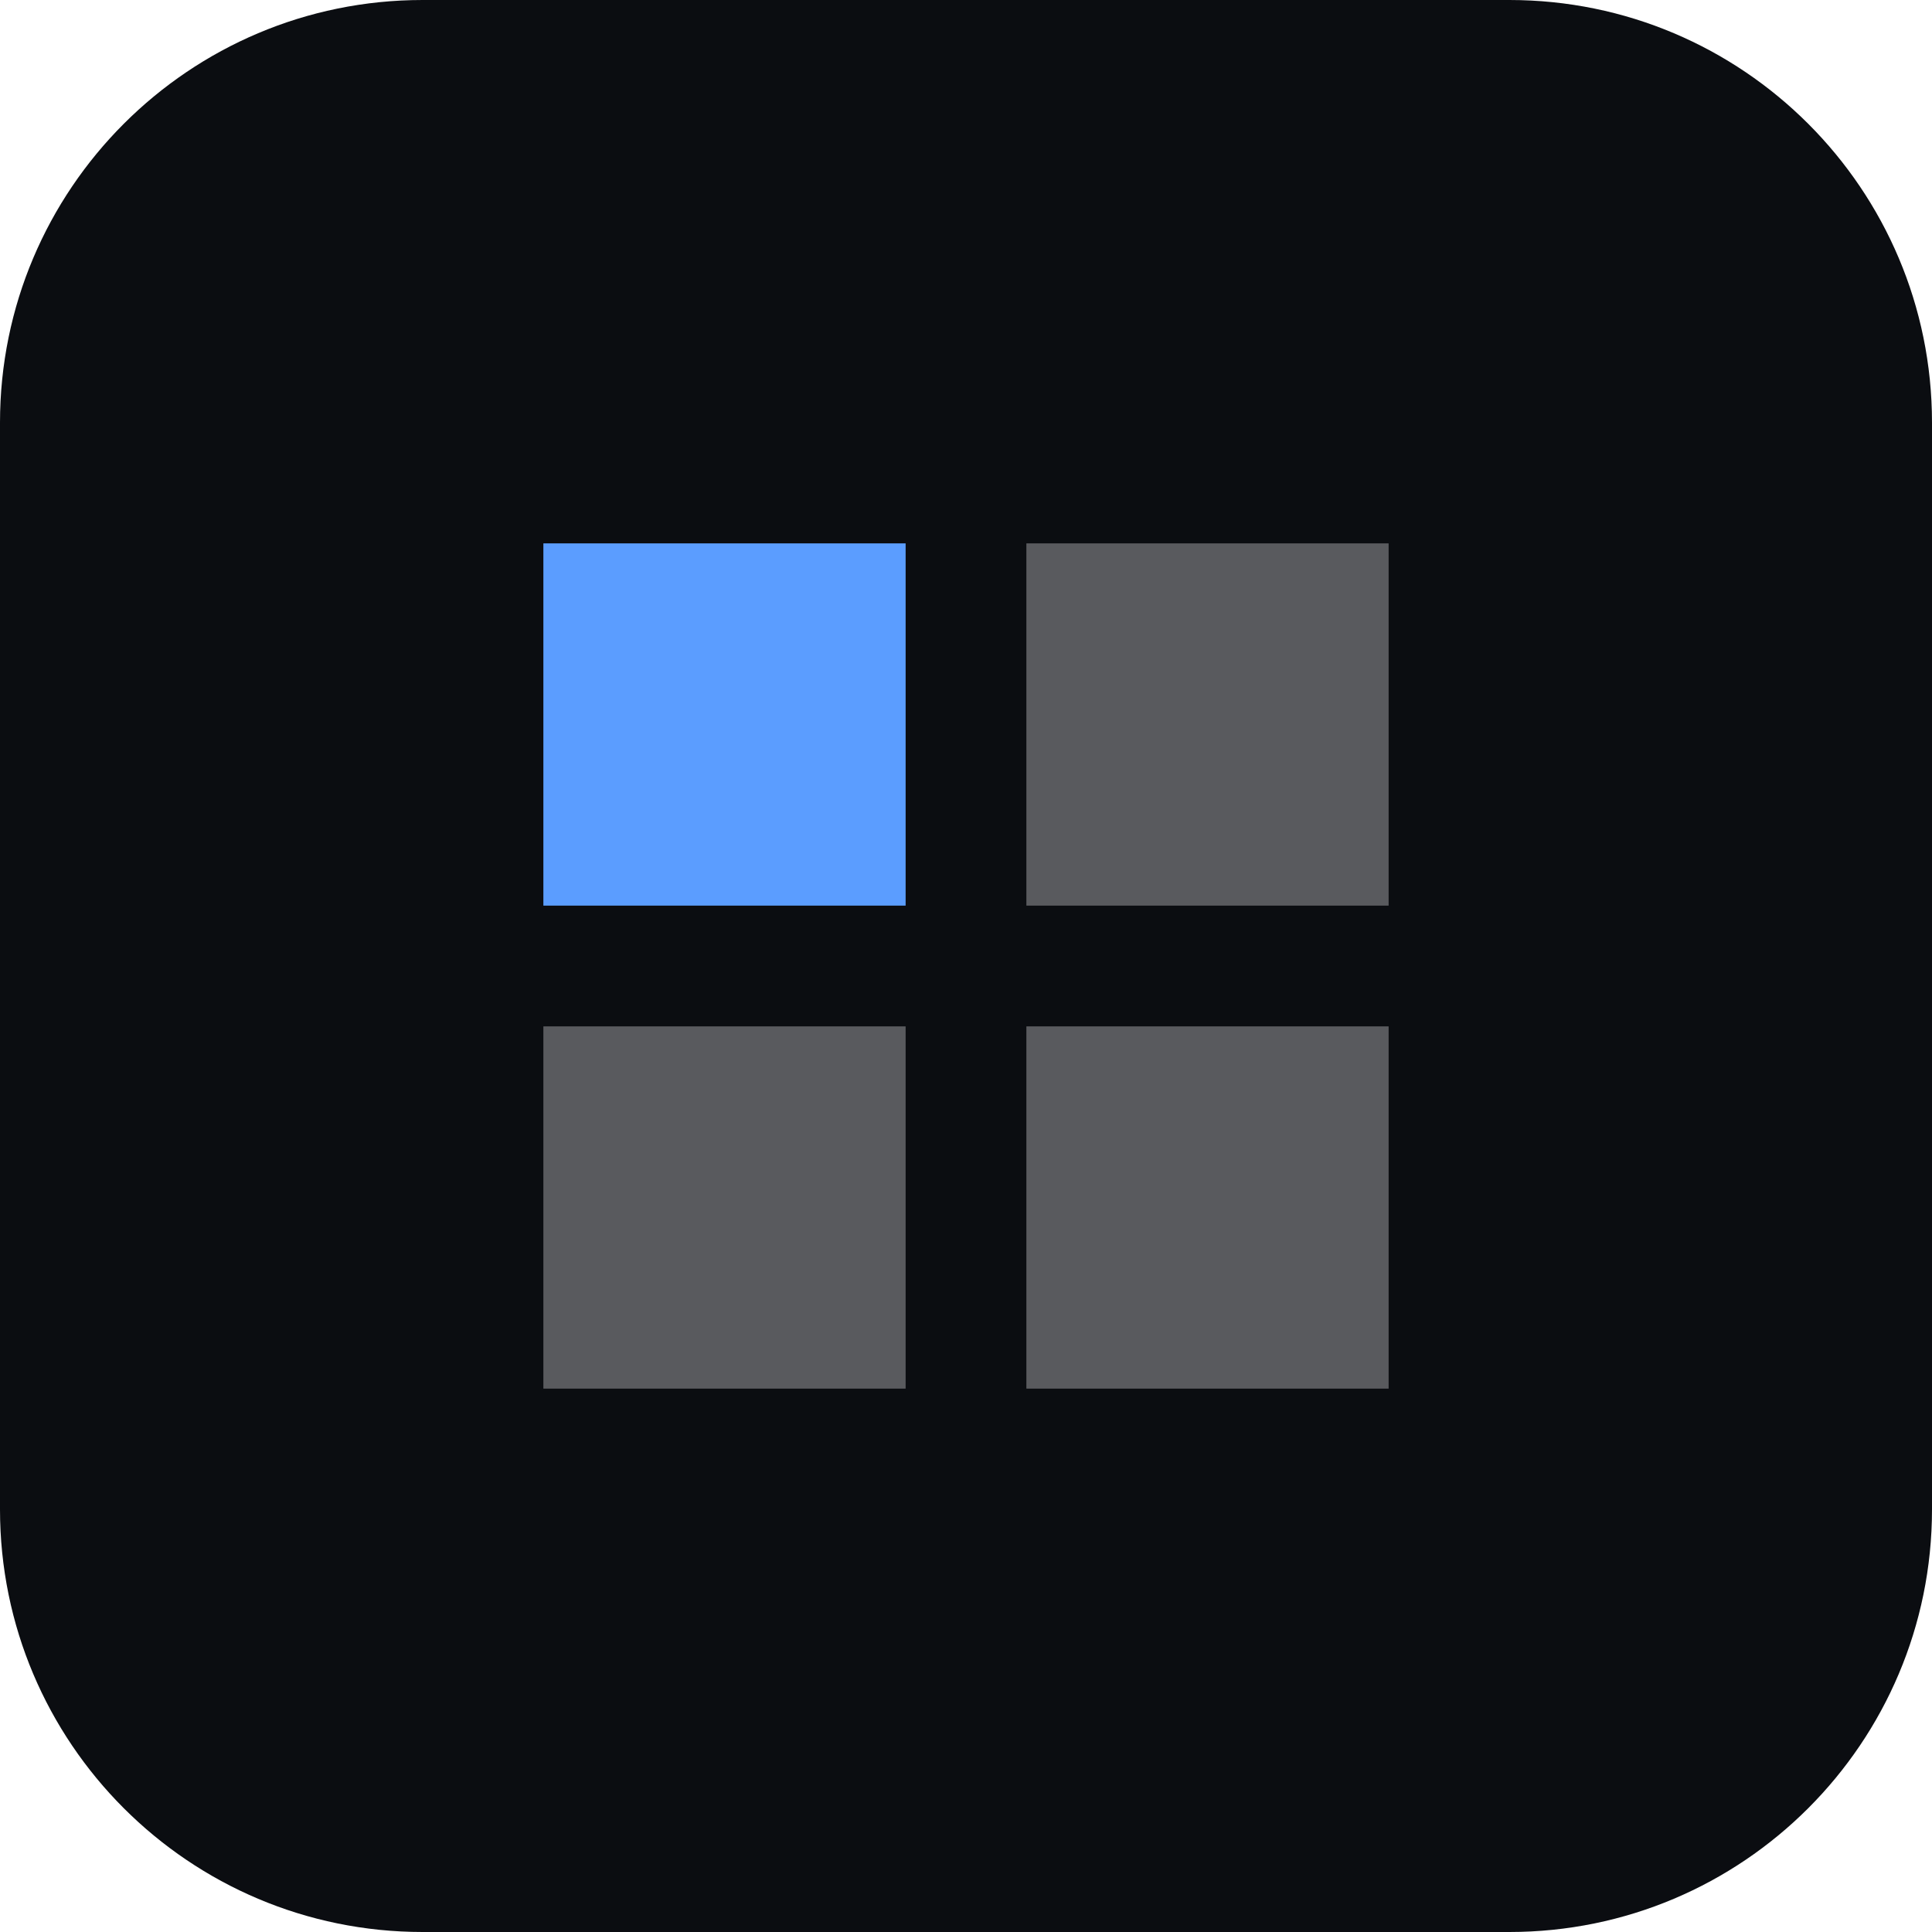
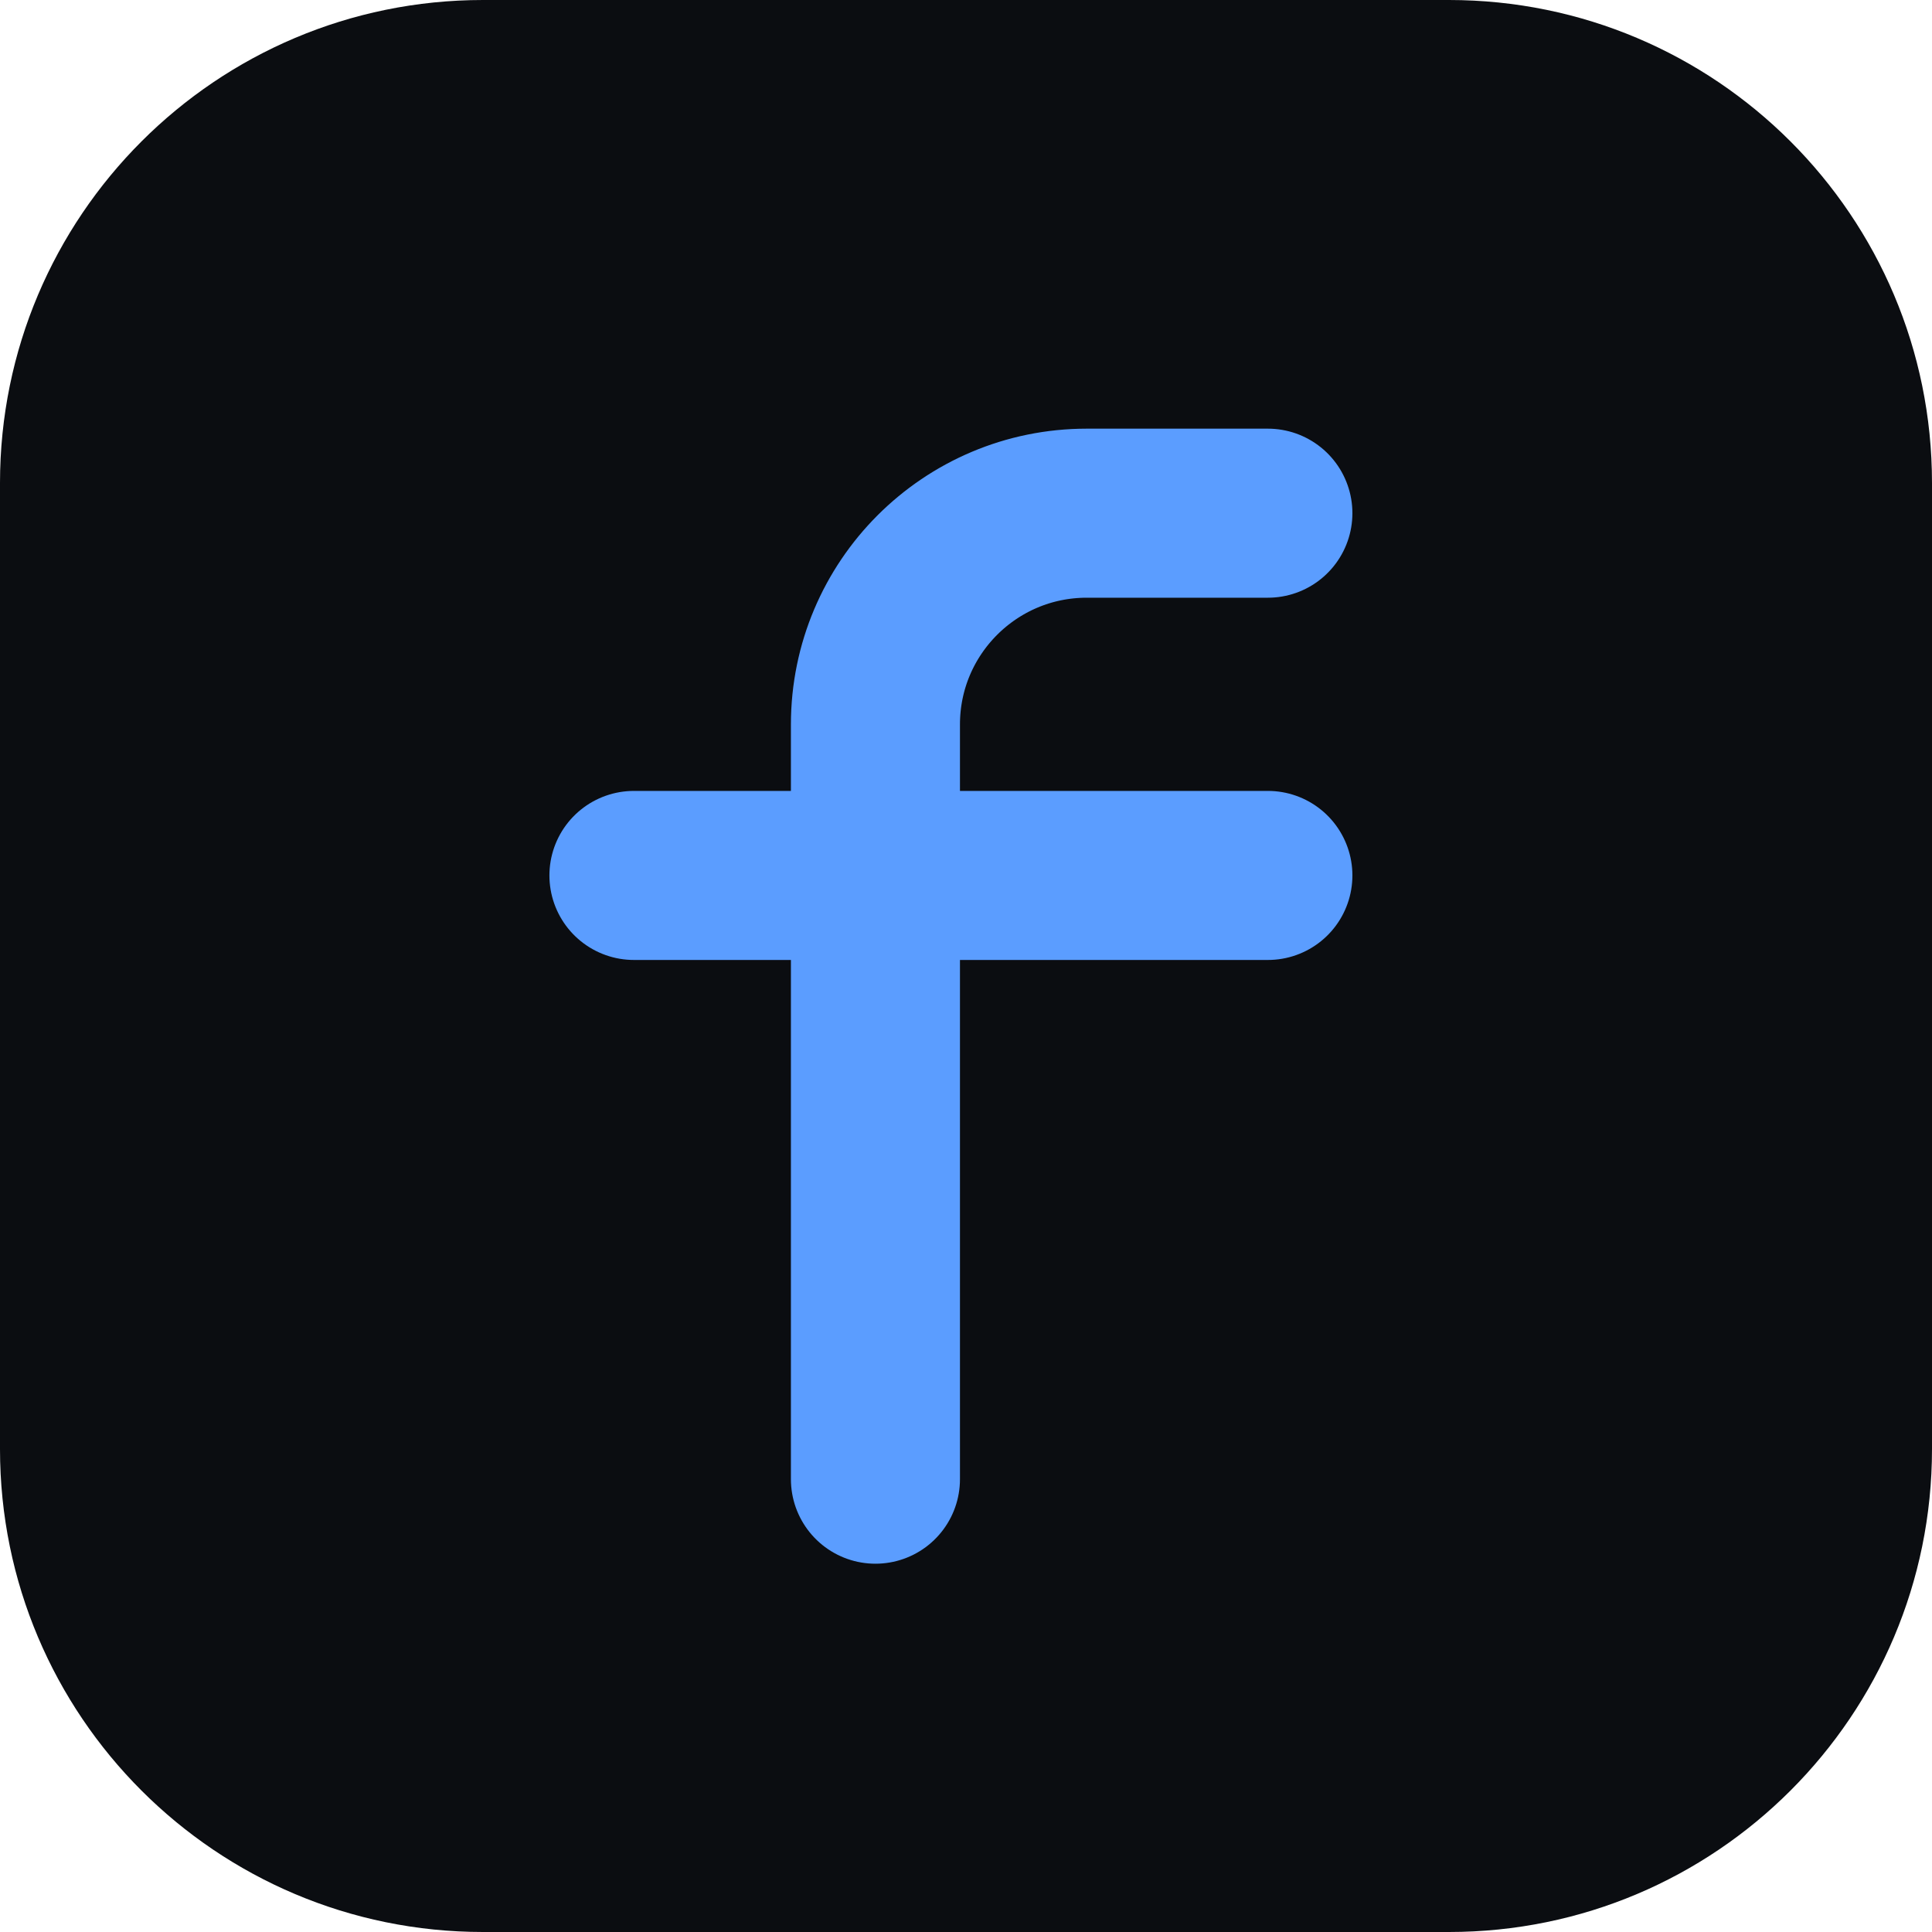
<svg xmlns="http://www.w3.org/2000/svg" viewBox="0 0 32 32">
-   <rect width="32" height="32" rx="7" fill="#0b0d11" />
-   <rect x="9" y="9" width="6" height="6" fill="#5b9dff" />
-   <rect x="17" y="9" width="6" height="6" fill="#ececee" opacity=".35" />
-   <rect x="9" y="17" width="6" height="6" fill="#ececee" opacity=".35" />
-   <rect x="17" y="17" width="6" height="6" fill="#ececee" opacity=".35" />
+   <rect width="32" height="32" rx="8" fill="#0b0d11" />
+   <path d="M21 8.5h-3a3.5 3.5 0 0 0-3.5 3.5v12.5M10.5 14.5H21" fill="none" stroke="#5b9dff" stroke-width="2.8" stroke-linecap="round" stroke-linejoin="round" />
</svg>
